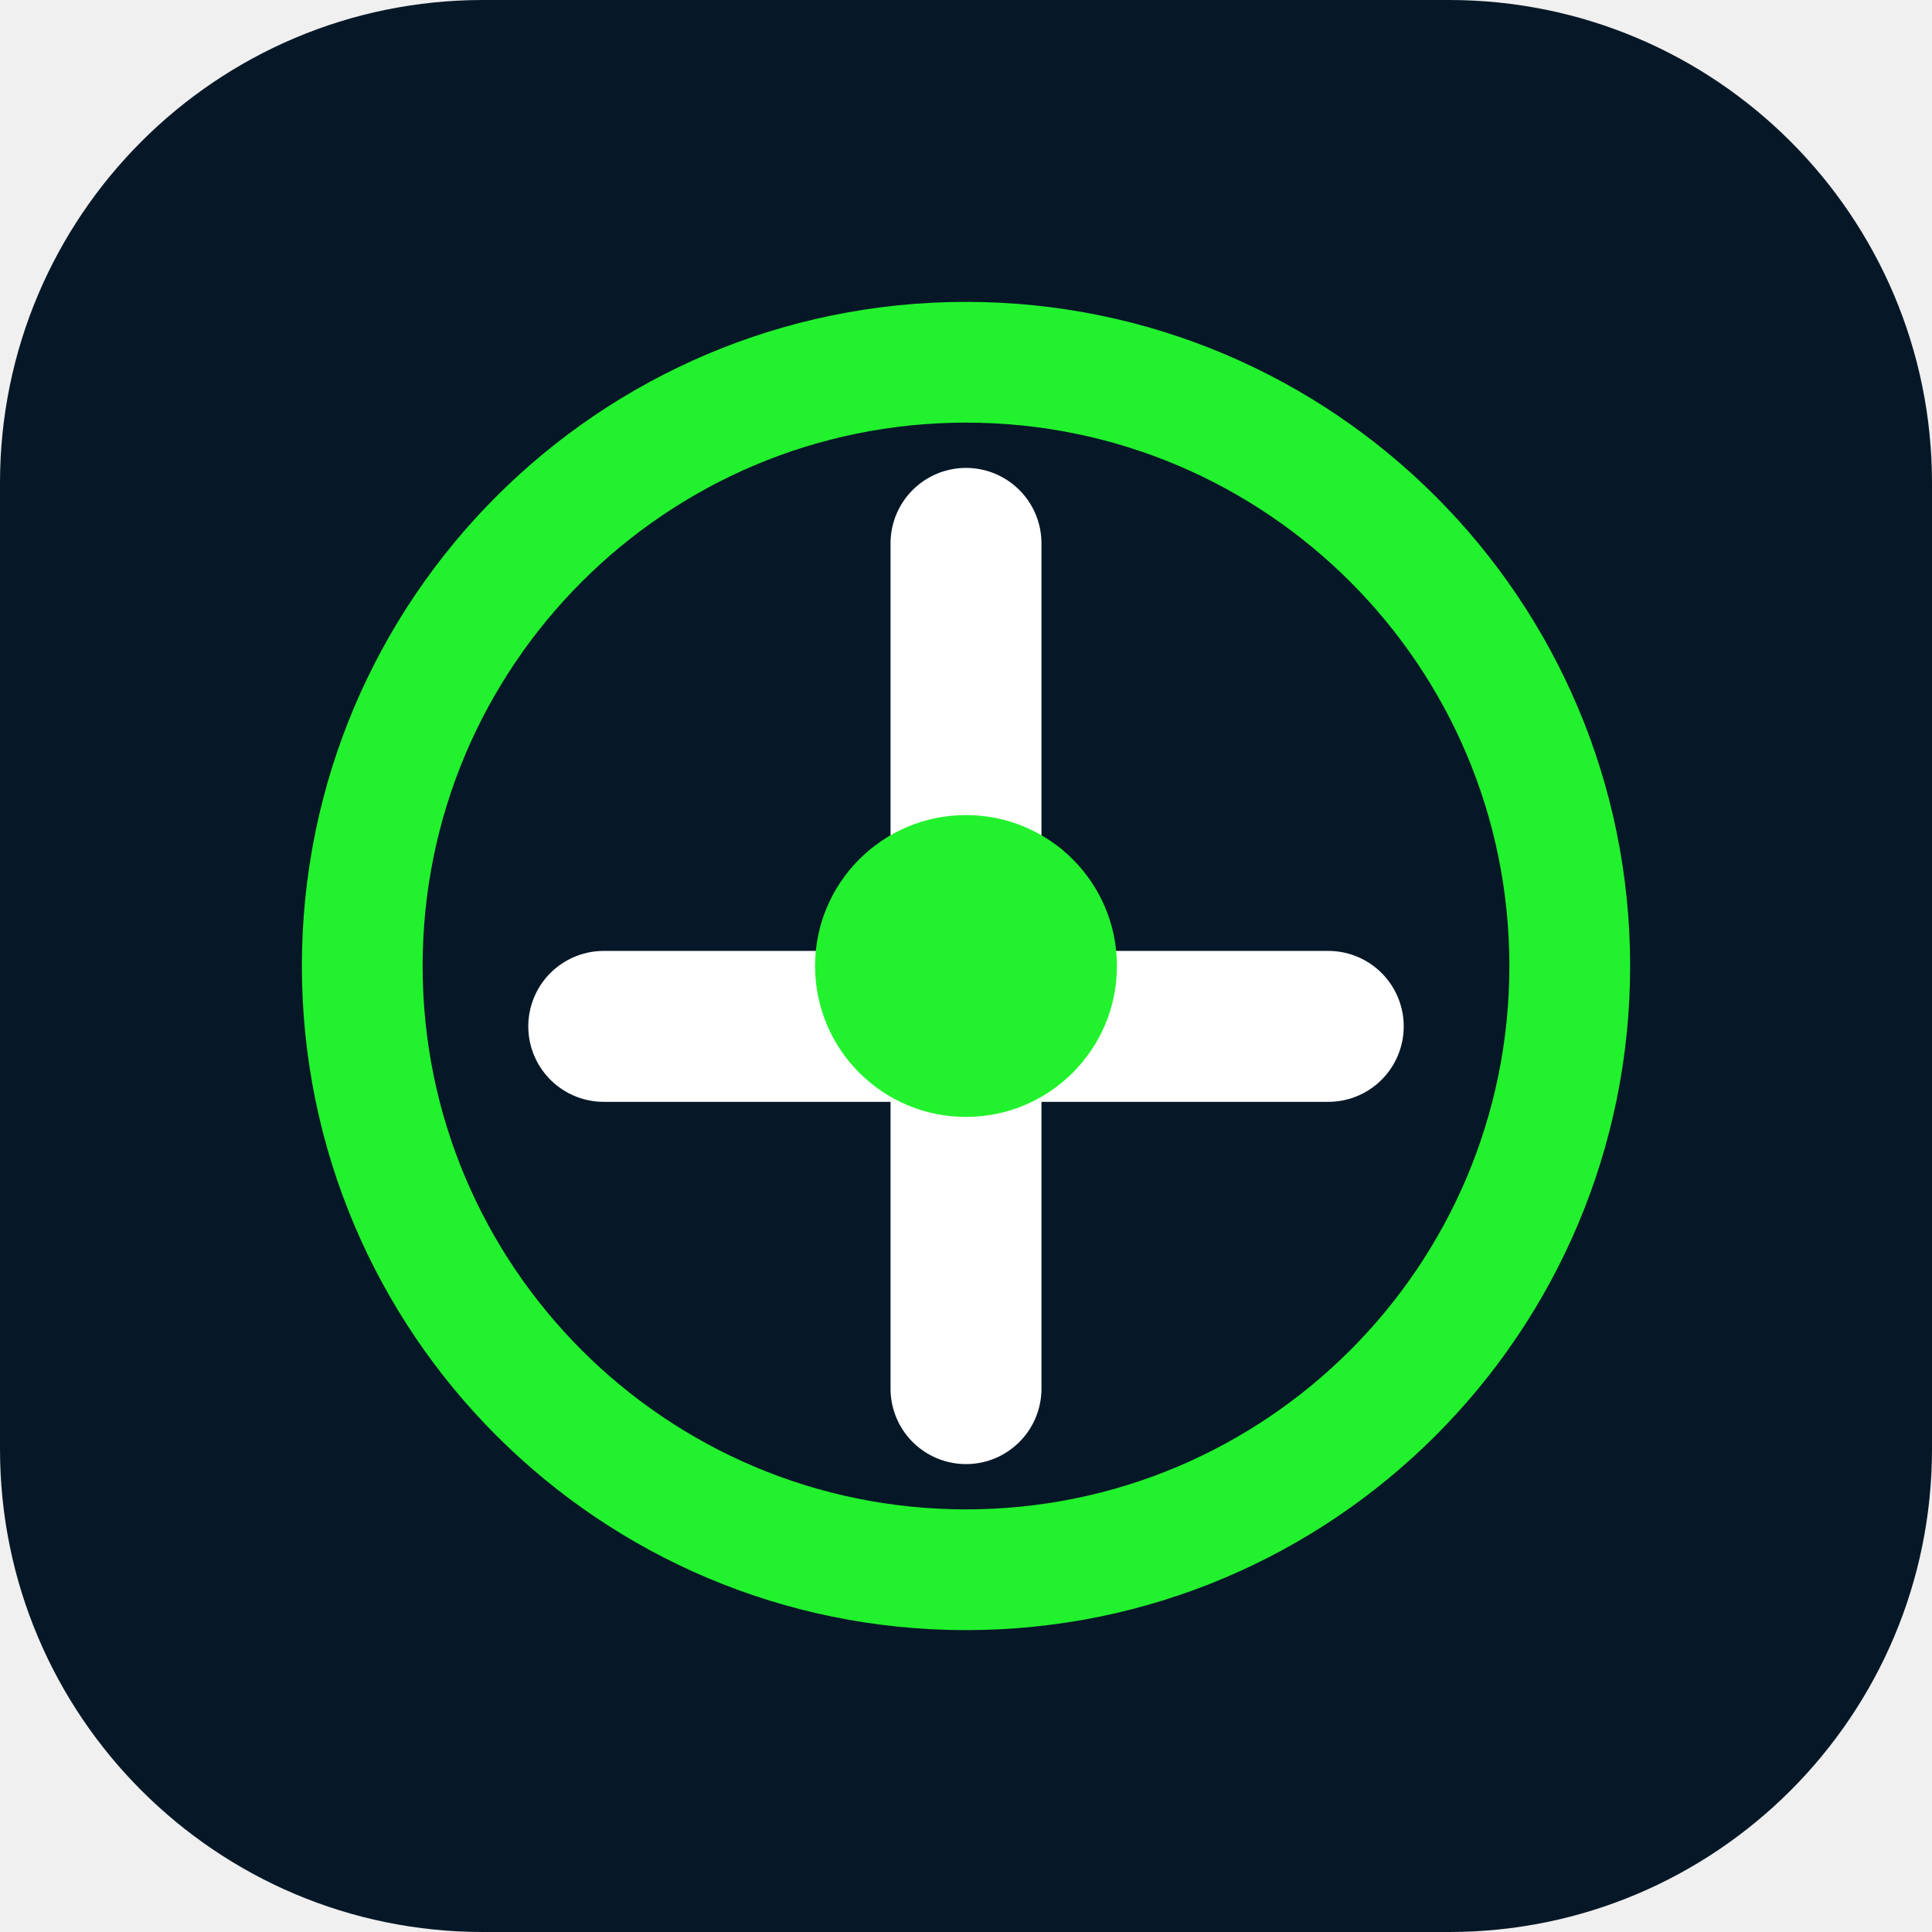
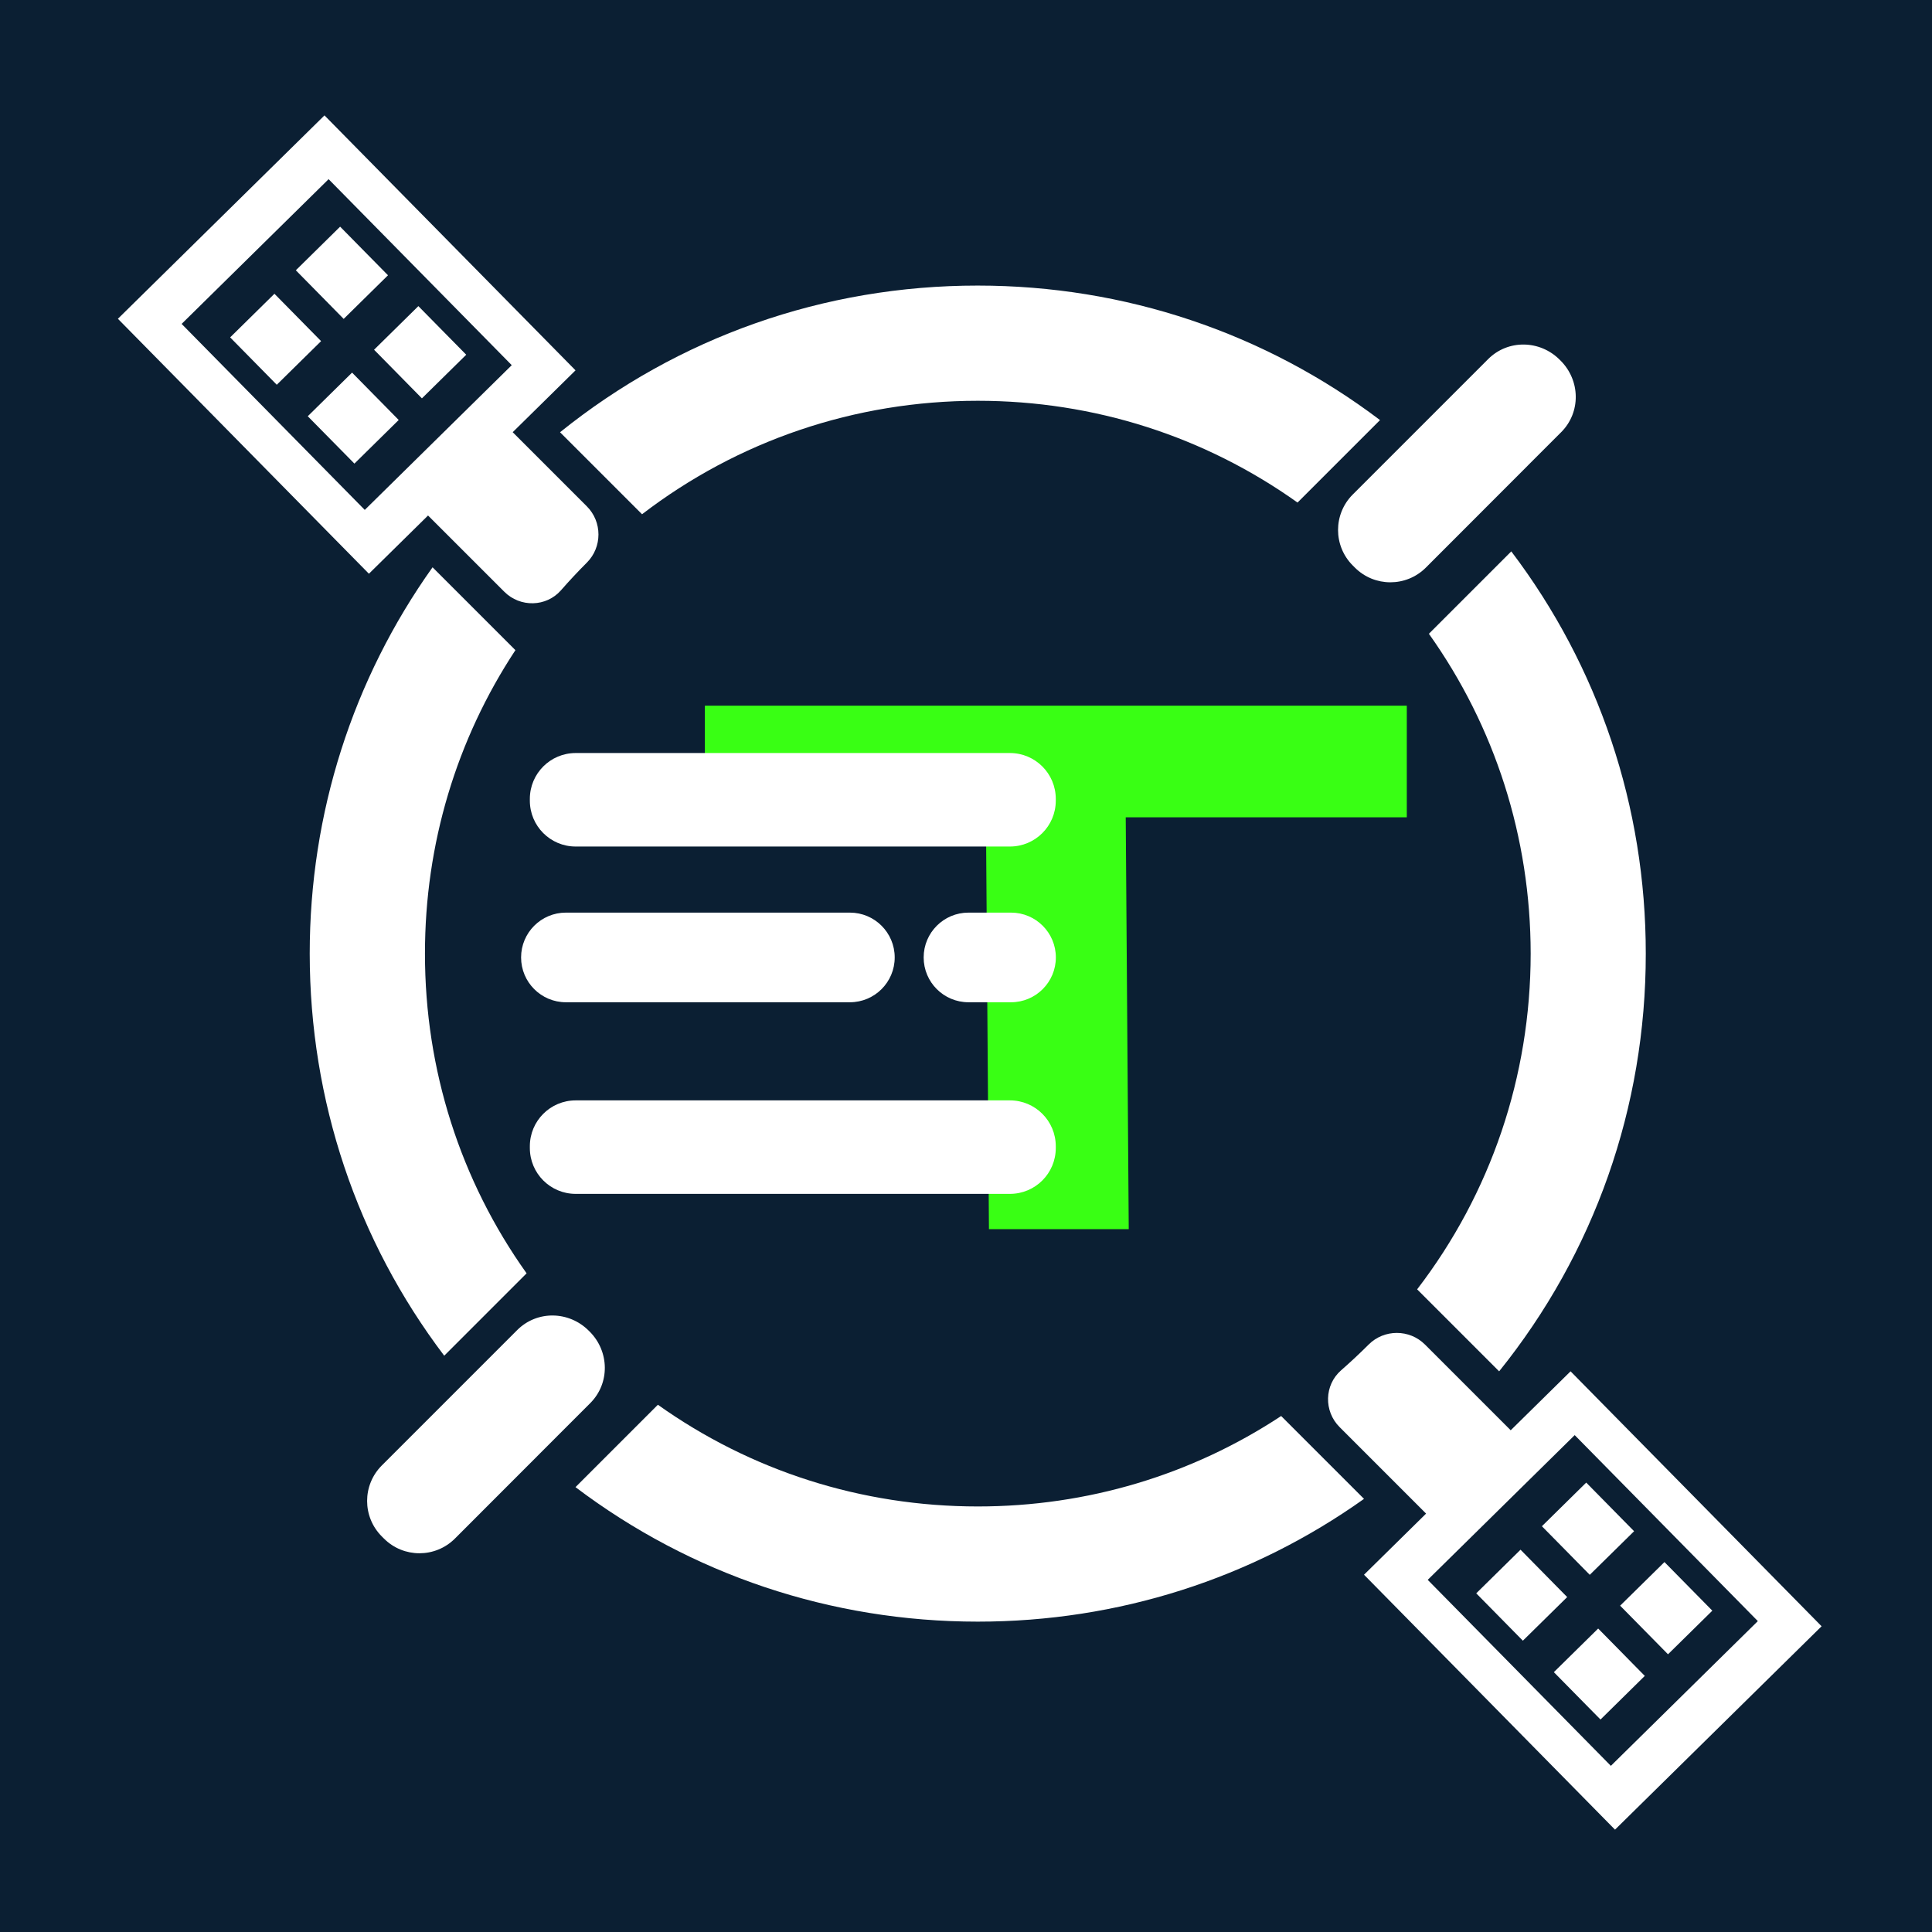
- <svg xmlns="http://www.w3.org/2000/svg" viewBox="0 0 64 64">
-   <rect width="64" height="64" rx="16" fill="#061827" />
-   <circle cx="32" cy="32" r="20" fill="none" stroke="#22f22d" stroke-width="4" />
-   <path d="M20 34h24M32 18v28" stroke="#fff" stroke-width="5" stroke-linecap="round" />
-   <circle cx="32" cy="32" r="5" fill="#22f22d" />
+ <svg xmlns="http://www.w3.org/2000/svg" version="1.1" x="0px" y="0px" width="32" height="32" viewBox="140 130 810 810" style="enable-background:new 0 0 1080 1080;" xml:space="preserve">
+   <style type="text/css">
+ 	.st0{fill:#2A2E35;}
+ 	.st1{fill:#0B1F33;}
+ 	.st2{fill:#39FF14;}
+ 	.st3{fill:#F0F0F0;}
+ 	.st4{fill:#FFFFFF;}
+ 	.st5{fill:none;stroke:#0B1F33;stroke-miterlimit:10;}
+ 	.st6{fill:none;stroke:#39FF14;stroke-miterlimit:10;}
+ 	.st7{fill:none;stroke:#FFFFFF;stroke-miterlimit:10;}
+ 	.st8{display:none;fill:none;stroke:#FFFFFF;stroke-miterlimit:10;}
+ 	.st9{fill:#FFFFFF;stroke:#39FF14;stroke-miterlimit:10;}
+ </style>
+   <g id="Colores">
+ </g>
+   <g id="tipografÃ­a">
+ </g>
+   <g id="Redes_Sociales">
+     <g id="Isotipo_principal">
+       <rect x="-14.54" y="-18.21" class="st1" width="1115.4" height="1116.43" />
+       <path class="st4" d="M356.09,402.58l-34.74-34.74c-33.45,47-51.5,103.07-51.5,161.97c0.03,61.65,19.77,120.25,56.39,168.58    l34.54-34.54c-27.73-38.91-42.64-85.35-42.61-134.04C318.14,483.9,331.4,440.03,356.09,402.58z" />
+       <path class="st4" d="M734.14,670.56l34.38,34.38c39.86-49.52,61.51-110.64,61.48-175.12c0.03-61.65-19.77-120.32-56.39-168.65    l-34.54,34.54c27.7,38.94,42.64,85.35,42.67,134.1C781.71,581.34,765.01,630.36,734.14,670.56z" />
+       <path class="st4" d="M374.8,311.22l34.38,34.38c40.23-30.84,89.22-47.56,140.78-47.57c48.72,0,95.13,14.94,134.04,42.67    l34.58-34.58c-48.36-36.59-106.97-56.39-168.65-56.39C485.44,249.7,424.32,271.35,374.8,311.22z" />
+       <path class="st4" d="M549.96,761.59c-48.79,0-95.2-14.94-134.14-42.64l-34.54,34.54c48.36,36.59,107.03,56.39,168.65,56.39    c58.84,0,114.93-18.02,161.94-51.47l-34.74-34.74C639.67,748.37,595.84,761.59,549.96,761.59z" />
+       <path class="st4" d="M373.77,731.96l0.52-0.52l13.17-13.17c8.32-8.32,8.07-21.7-0.26-30.01c-0.05-0.05-0.1-0.1-0.15-0.15    c-0.06-0.06-0.13-0.13-0.19-0.19c-8.31-8.34-21.7-8.6-30.02-0.28l-13.14,13.14l-0.55,0.55l-43.07,43.07    c-8.22,8.22-8.22,21.54,0,29.76l0.89,0.89c8.22,8.22,21.55,8.22,29.77-0.01l42.62-42.66L373.77,731.96z" />
+       <path class="st4" d="M780.84,324.88l0.52-0.52l13.17-13.17c8.32-8.32,8.07-21.7-0.26-30.01c-0.05-0.05-0.1-0.1-0.15-0.15    c-0.06-0.06-0.13-0.13-0.19-0.19c-8.31-8.34-21.7-8.6-30.02-0.28l-13.14,13.14l-0.55,0.55l-43.07,43.07    c-8.22,8.22-8.22,21.54,0,29.76l0.89,0.89c8.22,8.22,21.55,8.22,29.77-0.01l42.62-42.66L780.84,324.88z" />
+       <g>
+         <path class="st2" d="M611.97,472.67l1.26,172.66h-58.61l-1.26-172.66H435.52v-46.82h294.29v46.82H611.97z" />
+         <g>
+           <path class="st4" d="M362.14,465.69v-0.76c0-10.62,8.61-19.22,19.22-19.22l182.06,0c10.62,0,19.22,8.61,19.22,19.22v0.76      c0,10.62-8.61,19.22-19.22,19.22l-182.06,0C370.75,484.92,362.14,476.31,362.14,465.69z" />
+           <path class="st4" d="M362.14,611.32v-0.76c0-10.62,8.61-19.22,19.22-19.22l182.06,0c10.62,0,19.22,8.61,19.22,19.22v0.76      c0,10.62-8.61,19.22-19.22,19.22H381.36C370.75,630.54,362.14,621.94,362.14,611.32z" />
+           <path class="st4" d="M358.47,531.41L358.47,531.41c0-10.38,8.41-18.79,18.79-18.79h119.06c10.38,0,18.79,8.41,18.79,18.79v0      c0,10.38-8.41,18.79-18.79,18.79H377.25C366.88,550.2,358.47,541.79,358.47,531.41z" />
+           <path class="st4" d="M527.25,531.41L527.25,531.41c0-10.38,8.41-18.79,18.79-18.79h17.84c10.38,0,18.79,8.41,18.79,18.79v0      c0,10.38-8.41,18.79-18.79,18.79h-17.84C535.66,550.2,527.25,541.79,527.25,531.41z" />
+         </g>
+       </g>
+       <g>
+         <g>
+           <path class="st4" d="M386.04,342.29l-21.52-21.52l-0.46-0.46l-9.11-9.11l26.34-25.93L276.04,178.38l-86.61,85.27l105.24,106.89      l24.79-24.41l10.38,10.37l0.53,0.53l21.06,21.06c6.65,6.65,17.6,6.44,23.79-0.64c3.46-3.96,7.06-7.81,10.81-11.56      C392.53,359.4,392.53,348.78,386.04,342.29z M292.93,343.78l-76.78-77.98l61.62-60.68l76.78,77.98L292.93,343.78z" />
+         </g>
+         <g>
+           <g>
+             <polygon class="st4" points="269.62,267.95 264.75,263 255.06,253.16 236.49,271.45 246.18,281.29 251.05,286.24        256.04,291.31 274.62,273.02      " />
+           </g>
+           <g>
+             <polygon class="st4" points="297.67,240.33 292.8,235.39 282.6,225.03 264.03,243.32 274.23,253.68 279.09,258.62        284.09,263.7 302.67,245.41      " />
+           </g>
+         </g>
+         <g>
+           <g>
+             <polygon class="st4" points="302.17,301 297.3,296.06 287.61,286.22 269.03,304.51 278.72,314.35 283.59,319.29 288.59,324.37        307.16,306.08      " />
+           </g>
+           <g>
+             <polygon class="st4" points="330.47,273.64 325.6,268.7 315.4,258.34 296.83,276.63 307.03,286.99 311.89,291.93        316.89,297.01 335.47,278.72      " />
+           </g>
+         </g>
+       </g>
+       <g>
+         <path class="st4" d="M798.47,704.93l-25.1,24.72l-13.97-13.97l-0.46-0.46l-21.52-21.52c-6.49-6.49-17.11-6.49-23.6,0v0     c-3.75,3.75-7.61,7.35-11.56,10.81c-7.08,6.19-7.29,17.14-0.64,23.79l21.06,21.06l0.53,0.53l14.68,14.7l-26.02,25.62     L817.1,897.09l86.61-85.27L798.47,704.93z M815.36,870.34l-76.78-77.98l61.62-60.68l76.78,77.98L815.36,870.34z" />
+       </g>
+       <g>
+         <g>
+           <polygon class="st4" points="792.05,794.51 787.18,789.56 777.49,779.72 758.92,798.01 768.61,807.85 773.47,812.79       778.47,817.87 797.05,799.58     " />
+         </g>
+         <g>
+           <polygon class="st4" points="820.1,766.89 815.23,761.94 805.03,751.58 786.45,769.88 796.65,780.23 801.52,785.18       806.52,790.25 825.1,771.97     " />
+         </g>
+       </g>
+       <g>
+         <g>
+           <polygon class="st4" points="824.59,827.56 819.73,822.61 810.04,812.77 791.46,831.06 801.15,840.9 806.02,845.85       811.02,850.92 829.59,832.63     " />
+         </g>
+         <g>
+           <polygon class="st4" points="852.9,800.2 848.03,795.26 837.83,784.9 819.25,803.19 829.45,813.55 834.32,818.49 839.32,823.57       857.9,805.28     " />
+         </g>
+       </g>
+       <circle class="st8" cx="546.57" cy="537.73" r="537.73" />
+     </g>
+   </g>
</svg>
